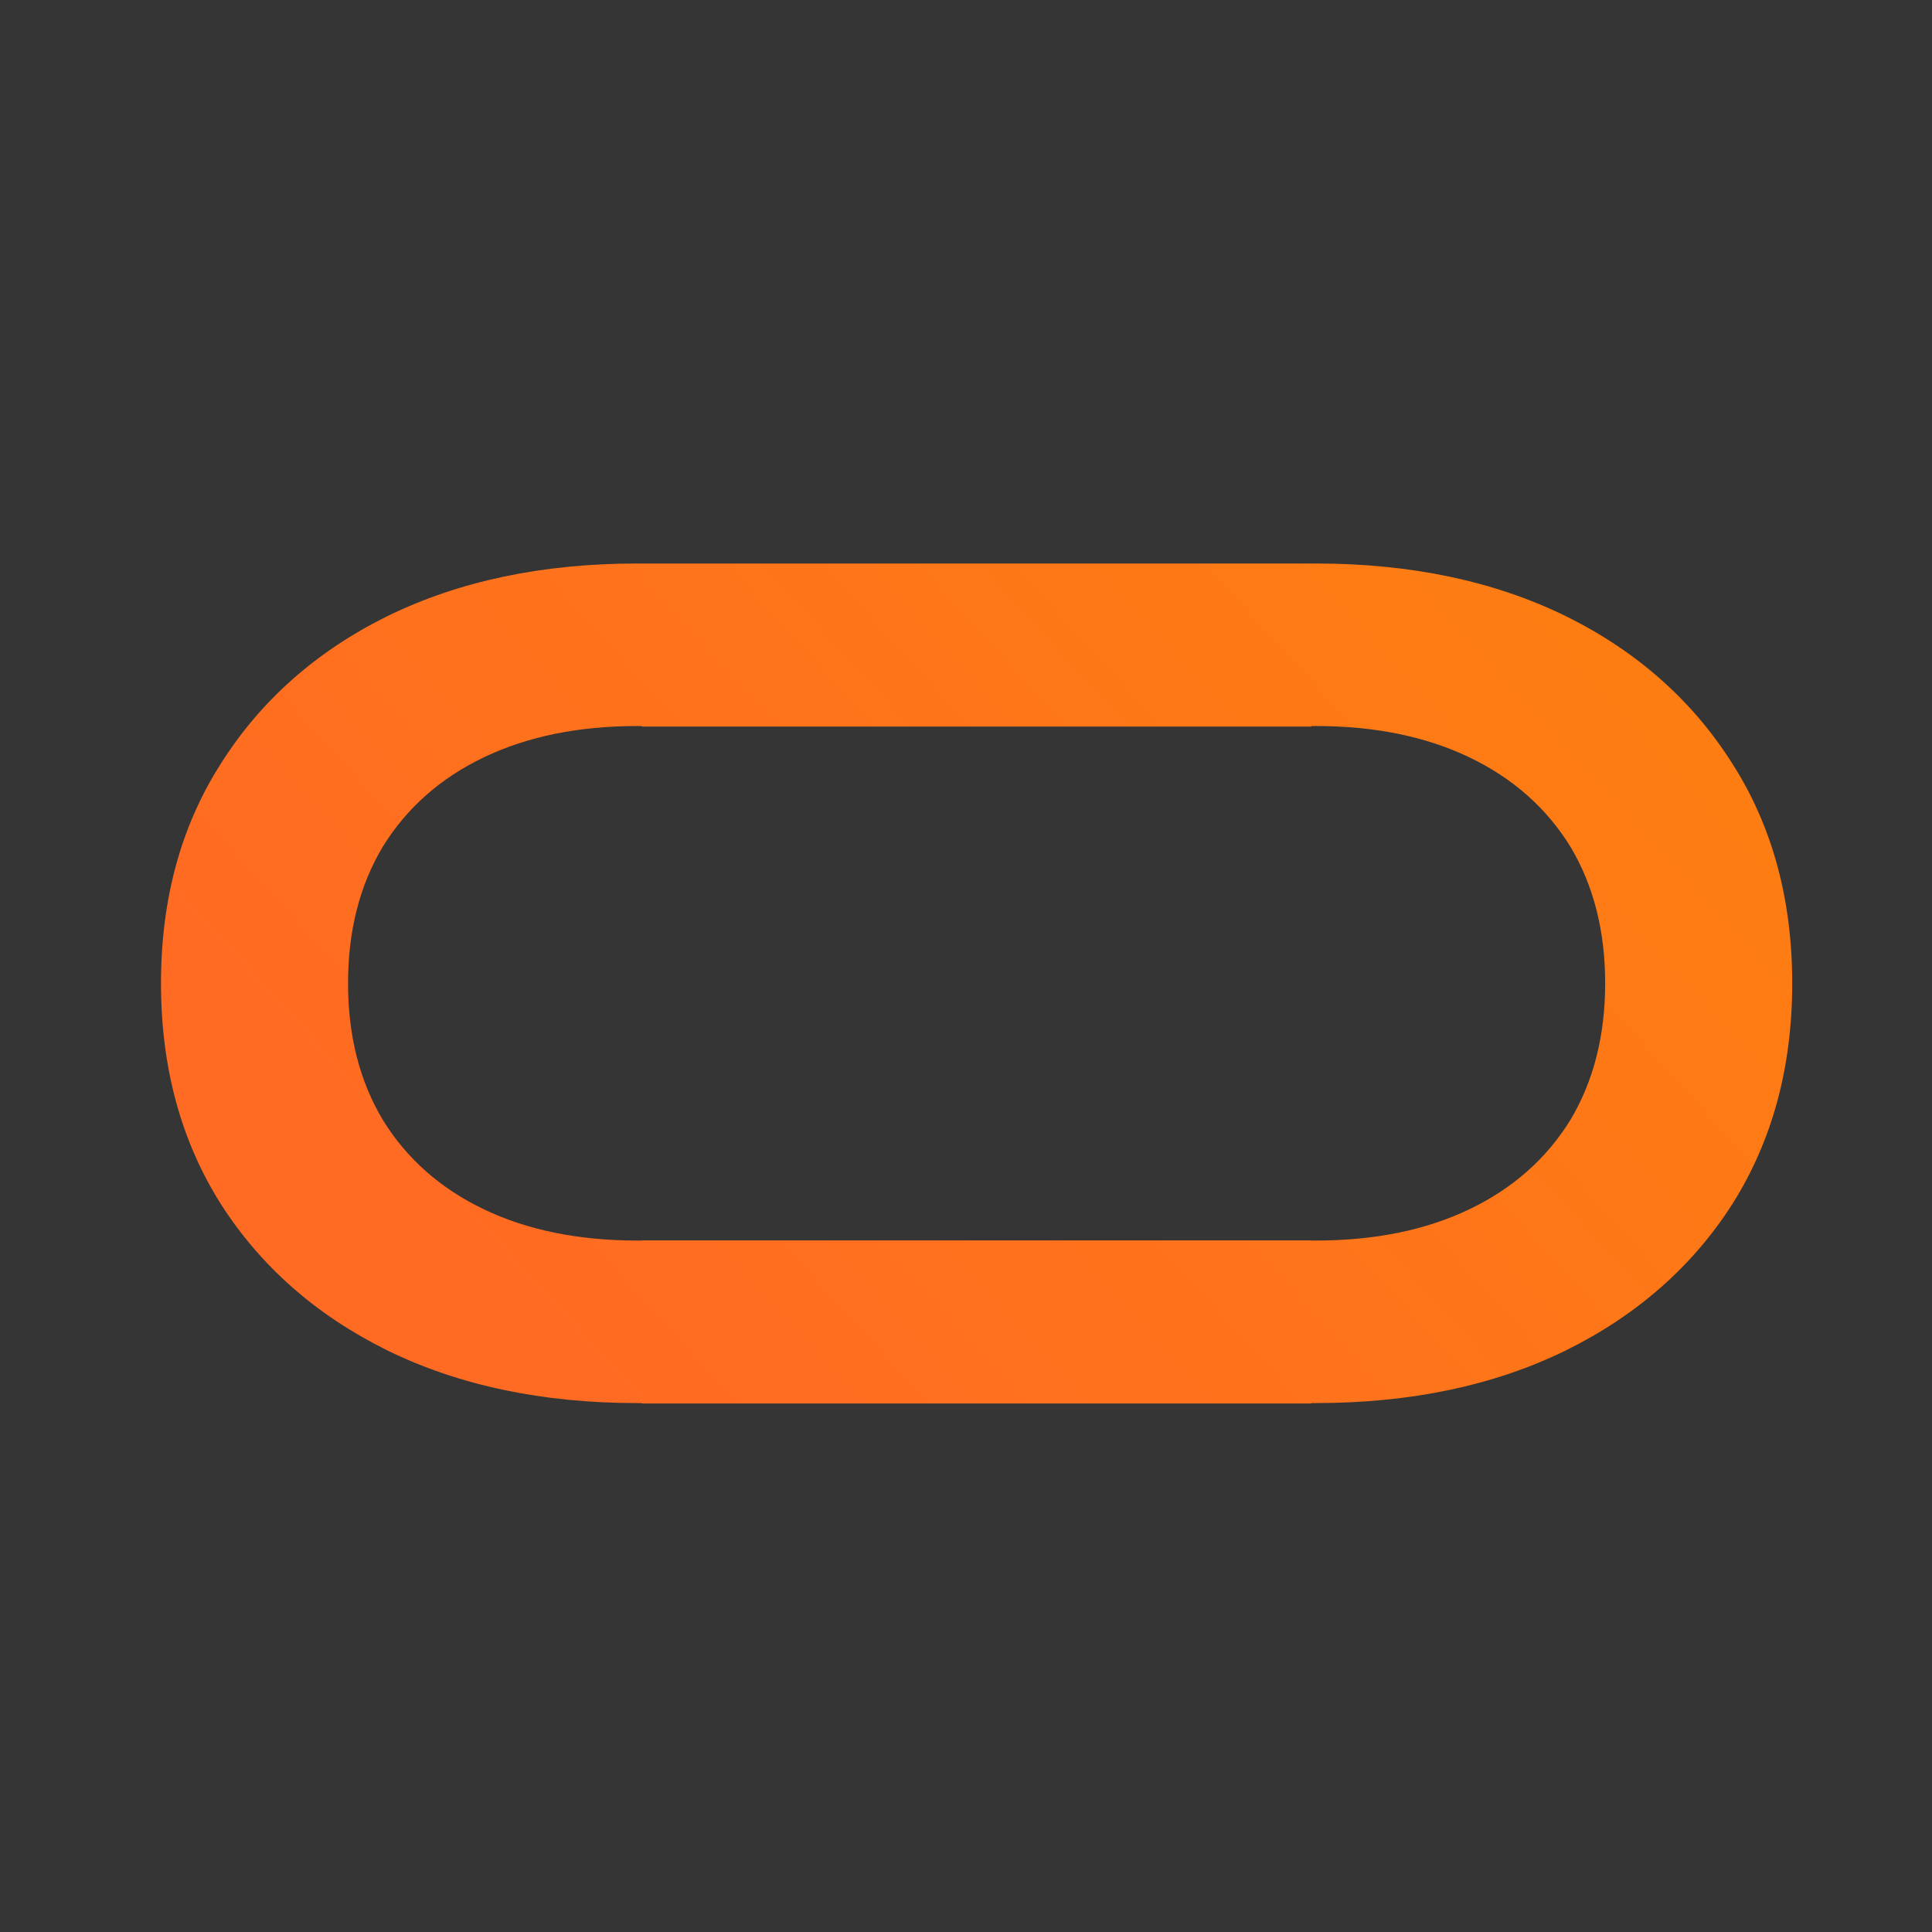
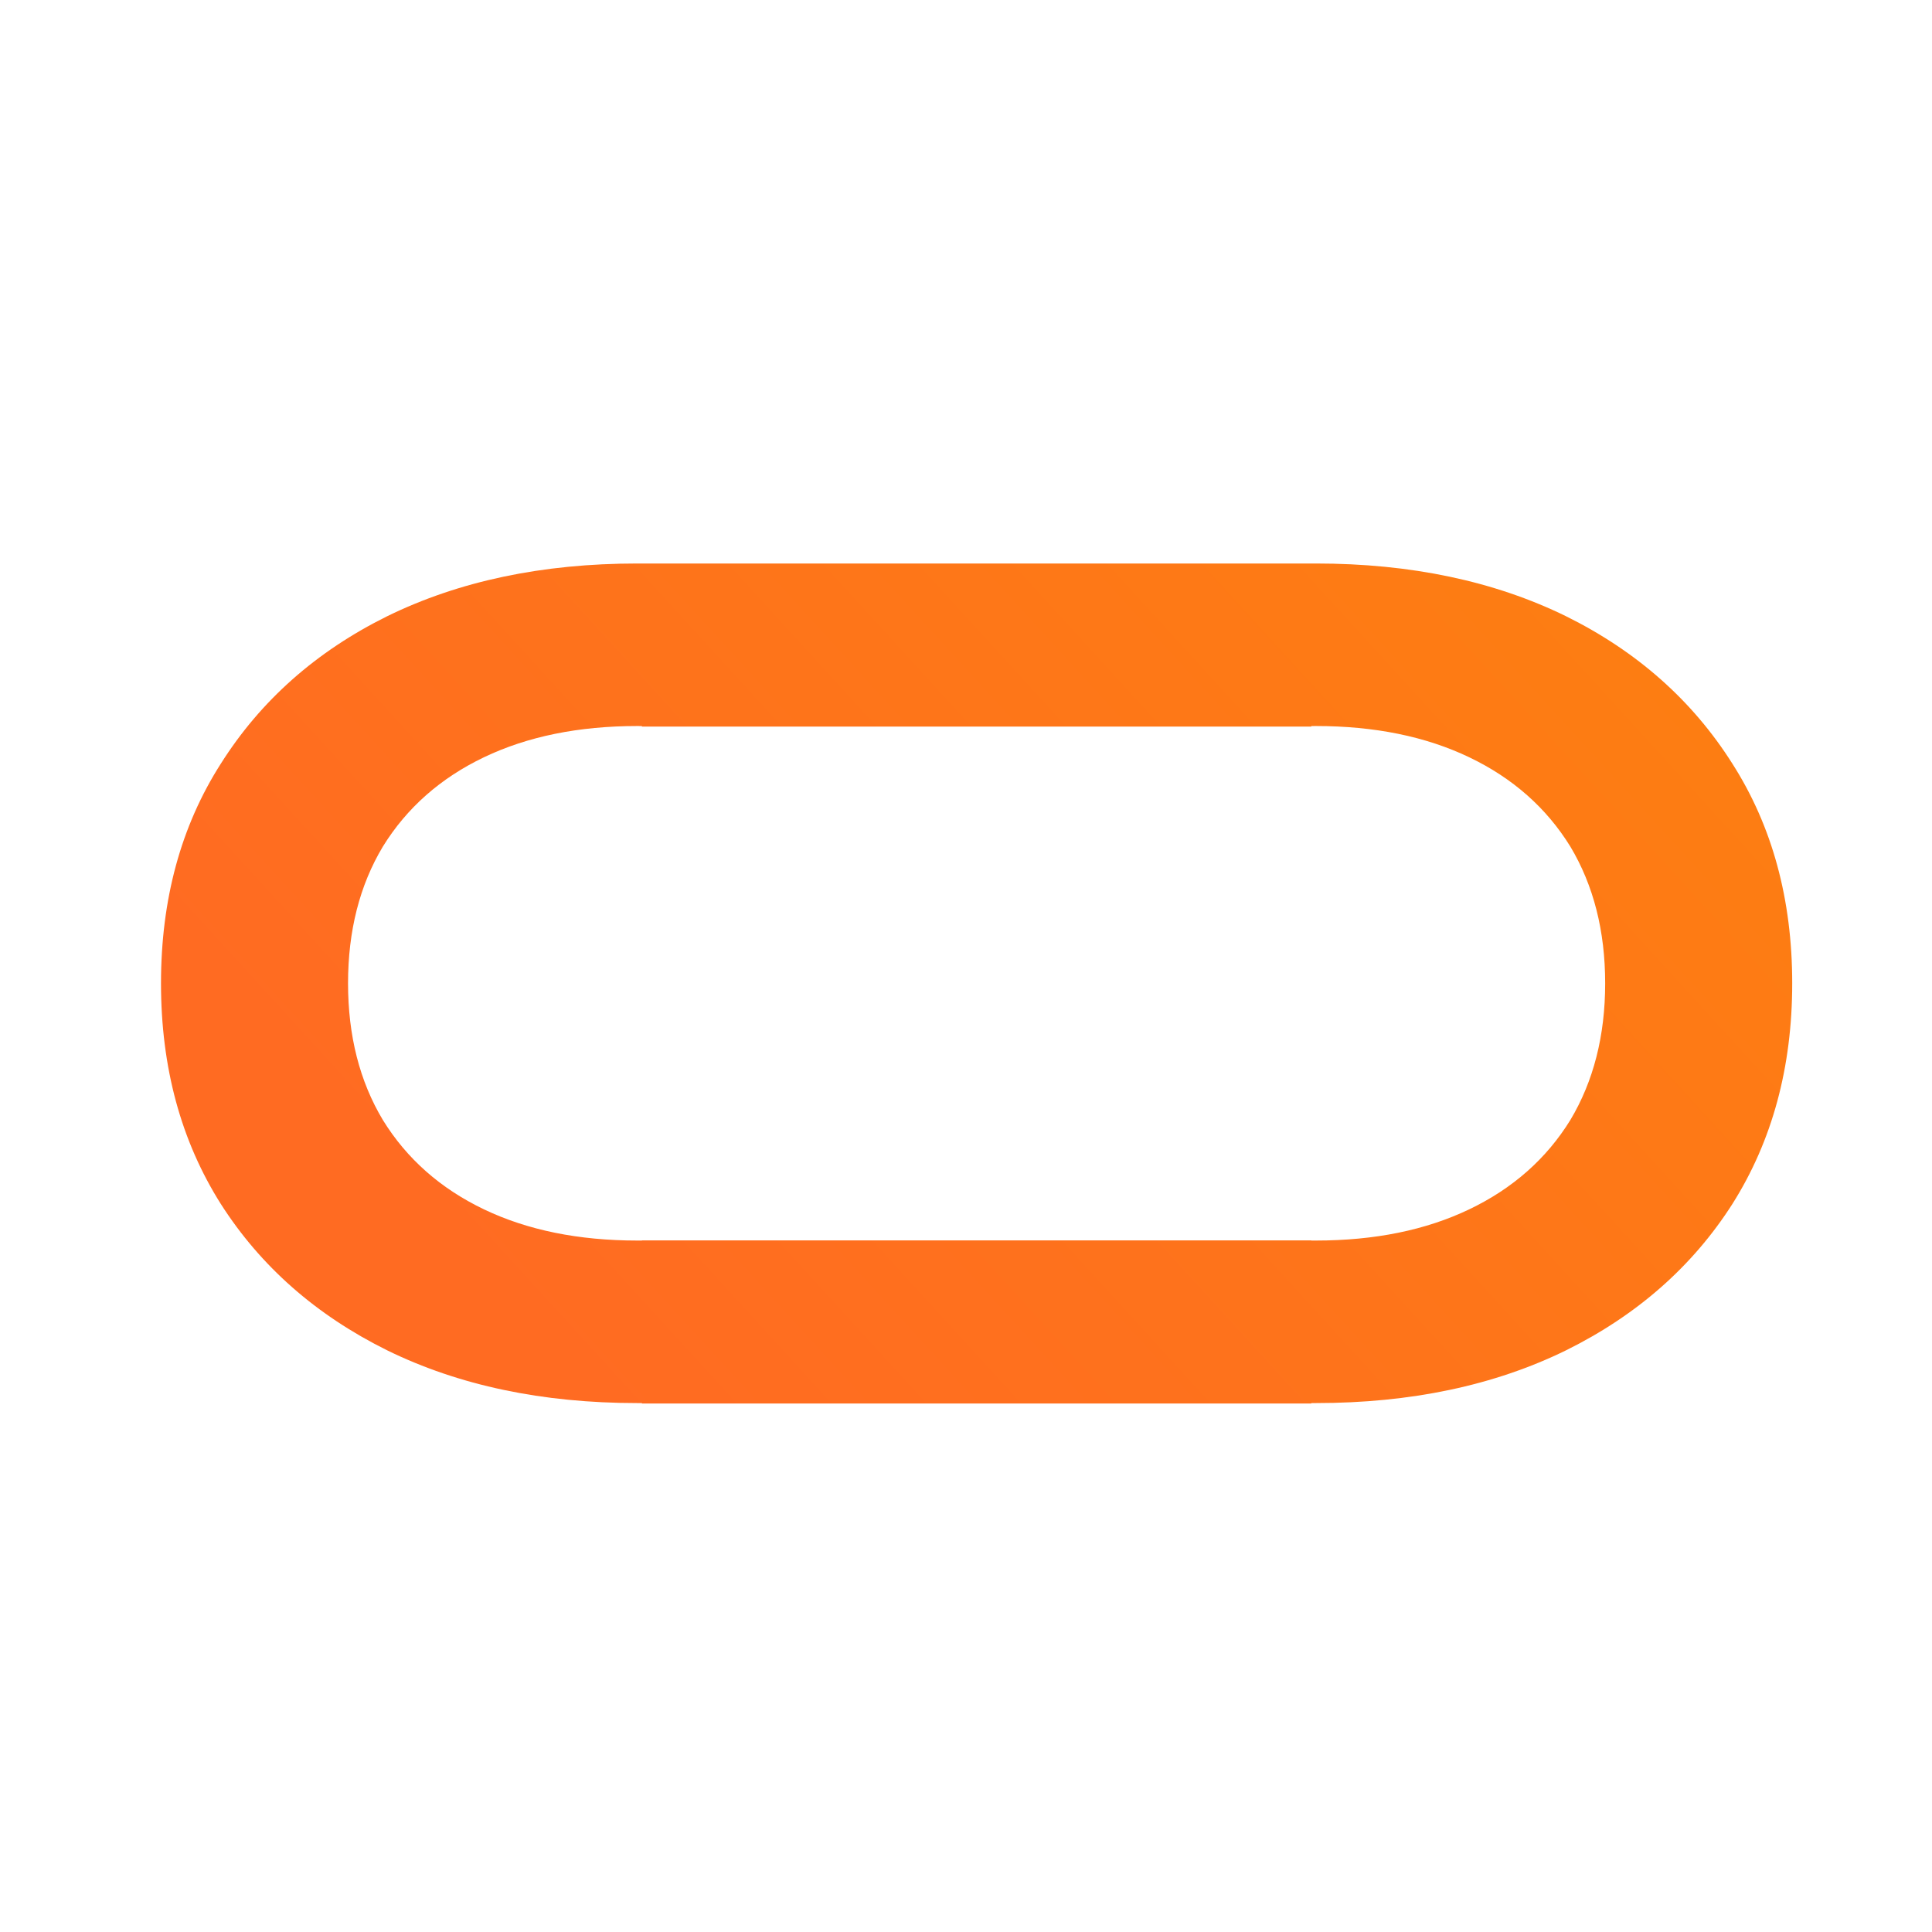
<svg xmlns="http://www.w3.org/2000/svg" width="48" height="48" viewBox="0 0 48 48" fill="none">
-   <rect width="48" height="48" fill="#353535" />
  <path fill-rule="evenodd" clip-rule="evenodd" d="M15.834 14C15.873 14 15.911 14 15.95 14L15.95 14H32.576L32.576 14C32.615 14 32.654 14 32.693 14C35.052 14 37.124 14.437 38.907 15.31C40.672 16.184 42.05 17.405 43.041 18.974C44.031 20.525 44.527 22.344 44.527 24.43C44.527 26.516 44.031 28.343 43.041 29.912C42.05 31.463 40.672 32.675 38.907 33.549C37.124 34.422 35.052 34.859 32.693 34.859C32.656 34.859 32.619 34.859 32.582 34.859L32.577 34.87H15.951L15.945 34.859C15.908 34.859 15.871 34.859 15.834 34.859C13.474 34.859 11.403 34.422 9.62 33.549C7.855 32.675 6.477 31.463 5.486 29.912C4.495 28.343 4 26.516 4 24.43C4 22.344 4.495 20.525 5.486 18.974C6.477 17.405 7.855 16.184 9.62 15.31C11.403 14.437 13.474 14 15.834 14ZM15.949 30.821L15.951 30.817H32.577L32.579 30.821C32.617 30.821 32.655 30.821 32.693 30.821C34.152 30.821 35.422 30.563 36.502 30.046C37.583 29.529 38.421 28.789 39.015 27.826C39.591 26.863 39.88 25.731 39.88 24.43C39.88 23.128 39.591 21.996 39.015 21.033C38.421 20.071 37.583 19.331 36.502 18.814C35.422 18.297 34.152 18.038 32.693 18.038C32.656 18.038 32.618 18.038 32.582 18.039L32.576 18.052H15.95L15.945 18.039C15.908 18.038 15.871 18.038 15.834 18.038C14.375 18.038 13.105 18.297 12.024 18.814C10.944 19.331 10.106 20.071 9.512 21.033C8.935 21.996 8.647 23.128 8.647 24.43C8.647 25.731 8.935 26.863 9.512 27.826C10.106 28.789 10.944 29.529 12.024 30.046C13.105 30.563 14.375 30.821 15.834 30.821C15.872 30.821 15.911 30.821 15.949 30.821Z" fill="url(#paint0_linear_643_1536)" />
  <defs>
    <linearGradient id="paint0_linear_643_1536" x1="22.646" y1="43.881" x2="51.078" y2="17.903" gradientUnits="userSpaceOnUse">
      <stop offset="0.007" stop-color="#FF6B22" />
      <stop offset="1" stop-color="#FD810F" />
      <stop offset="1" stop-color="#FF7E06" />
    </linearGradient>
  </defs>
</svg>
